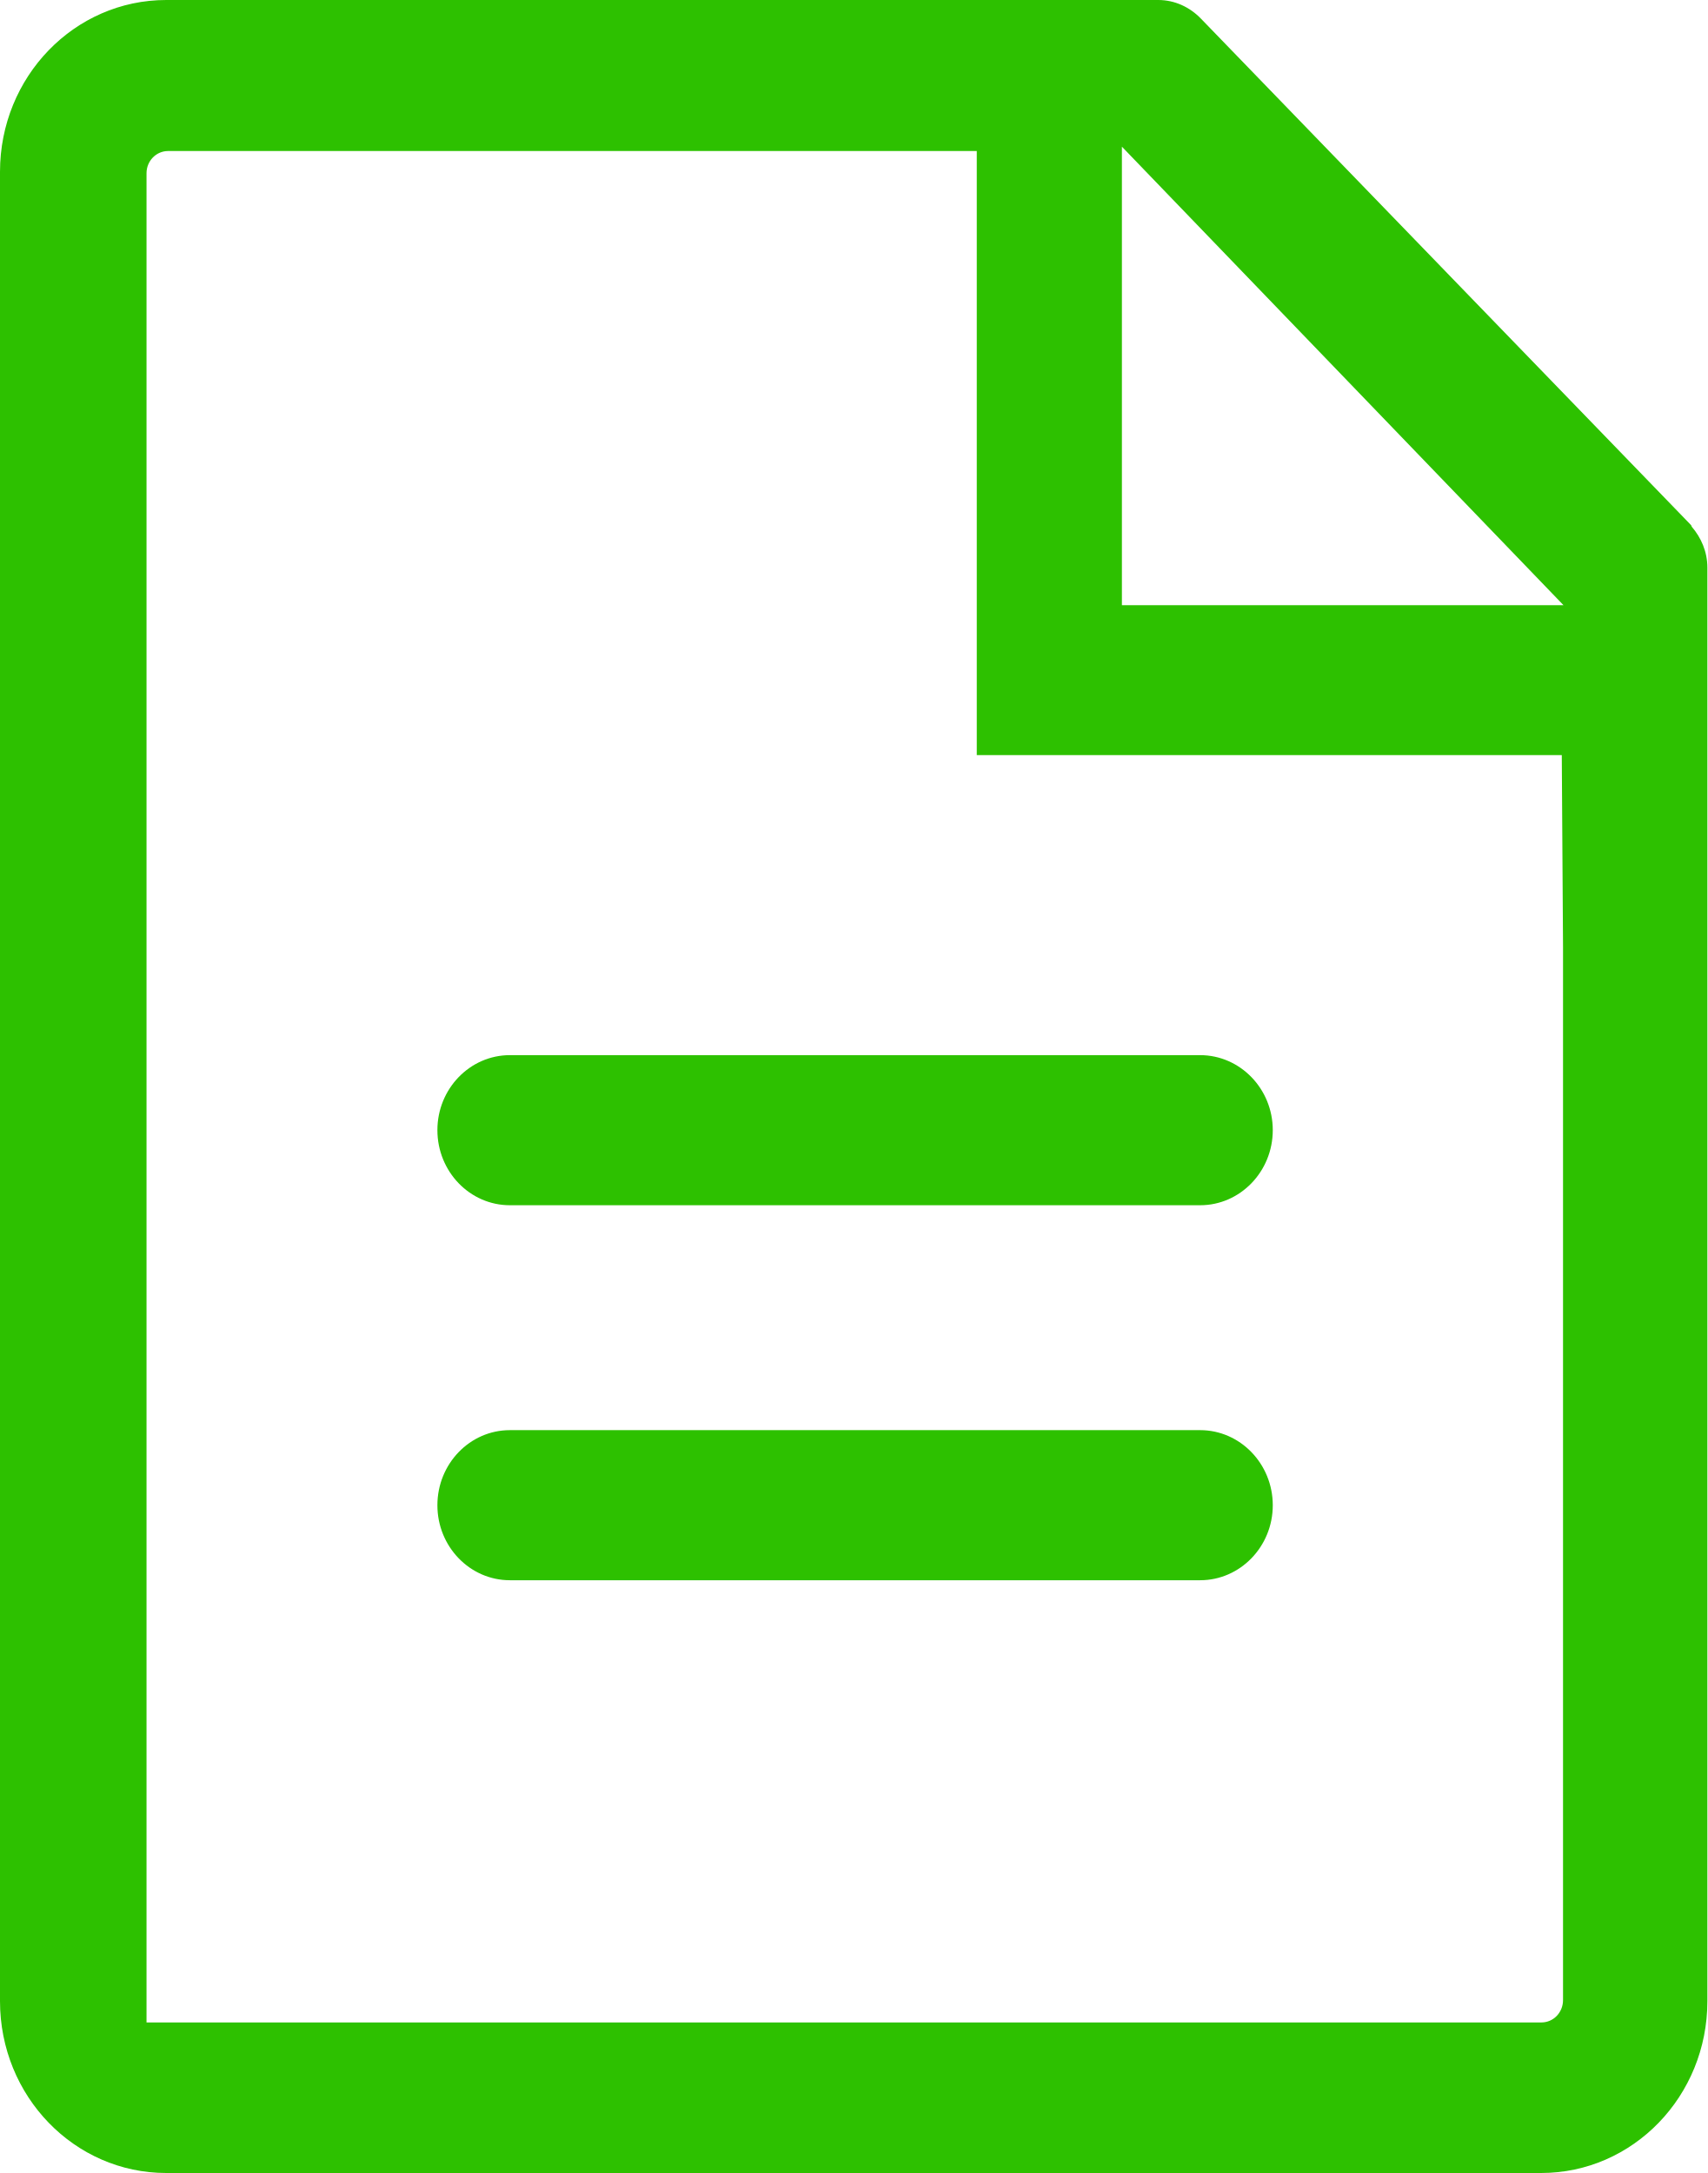
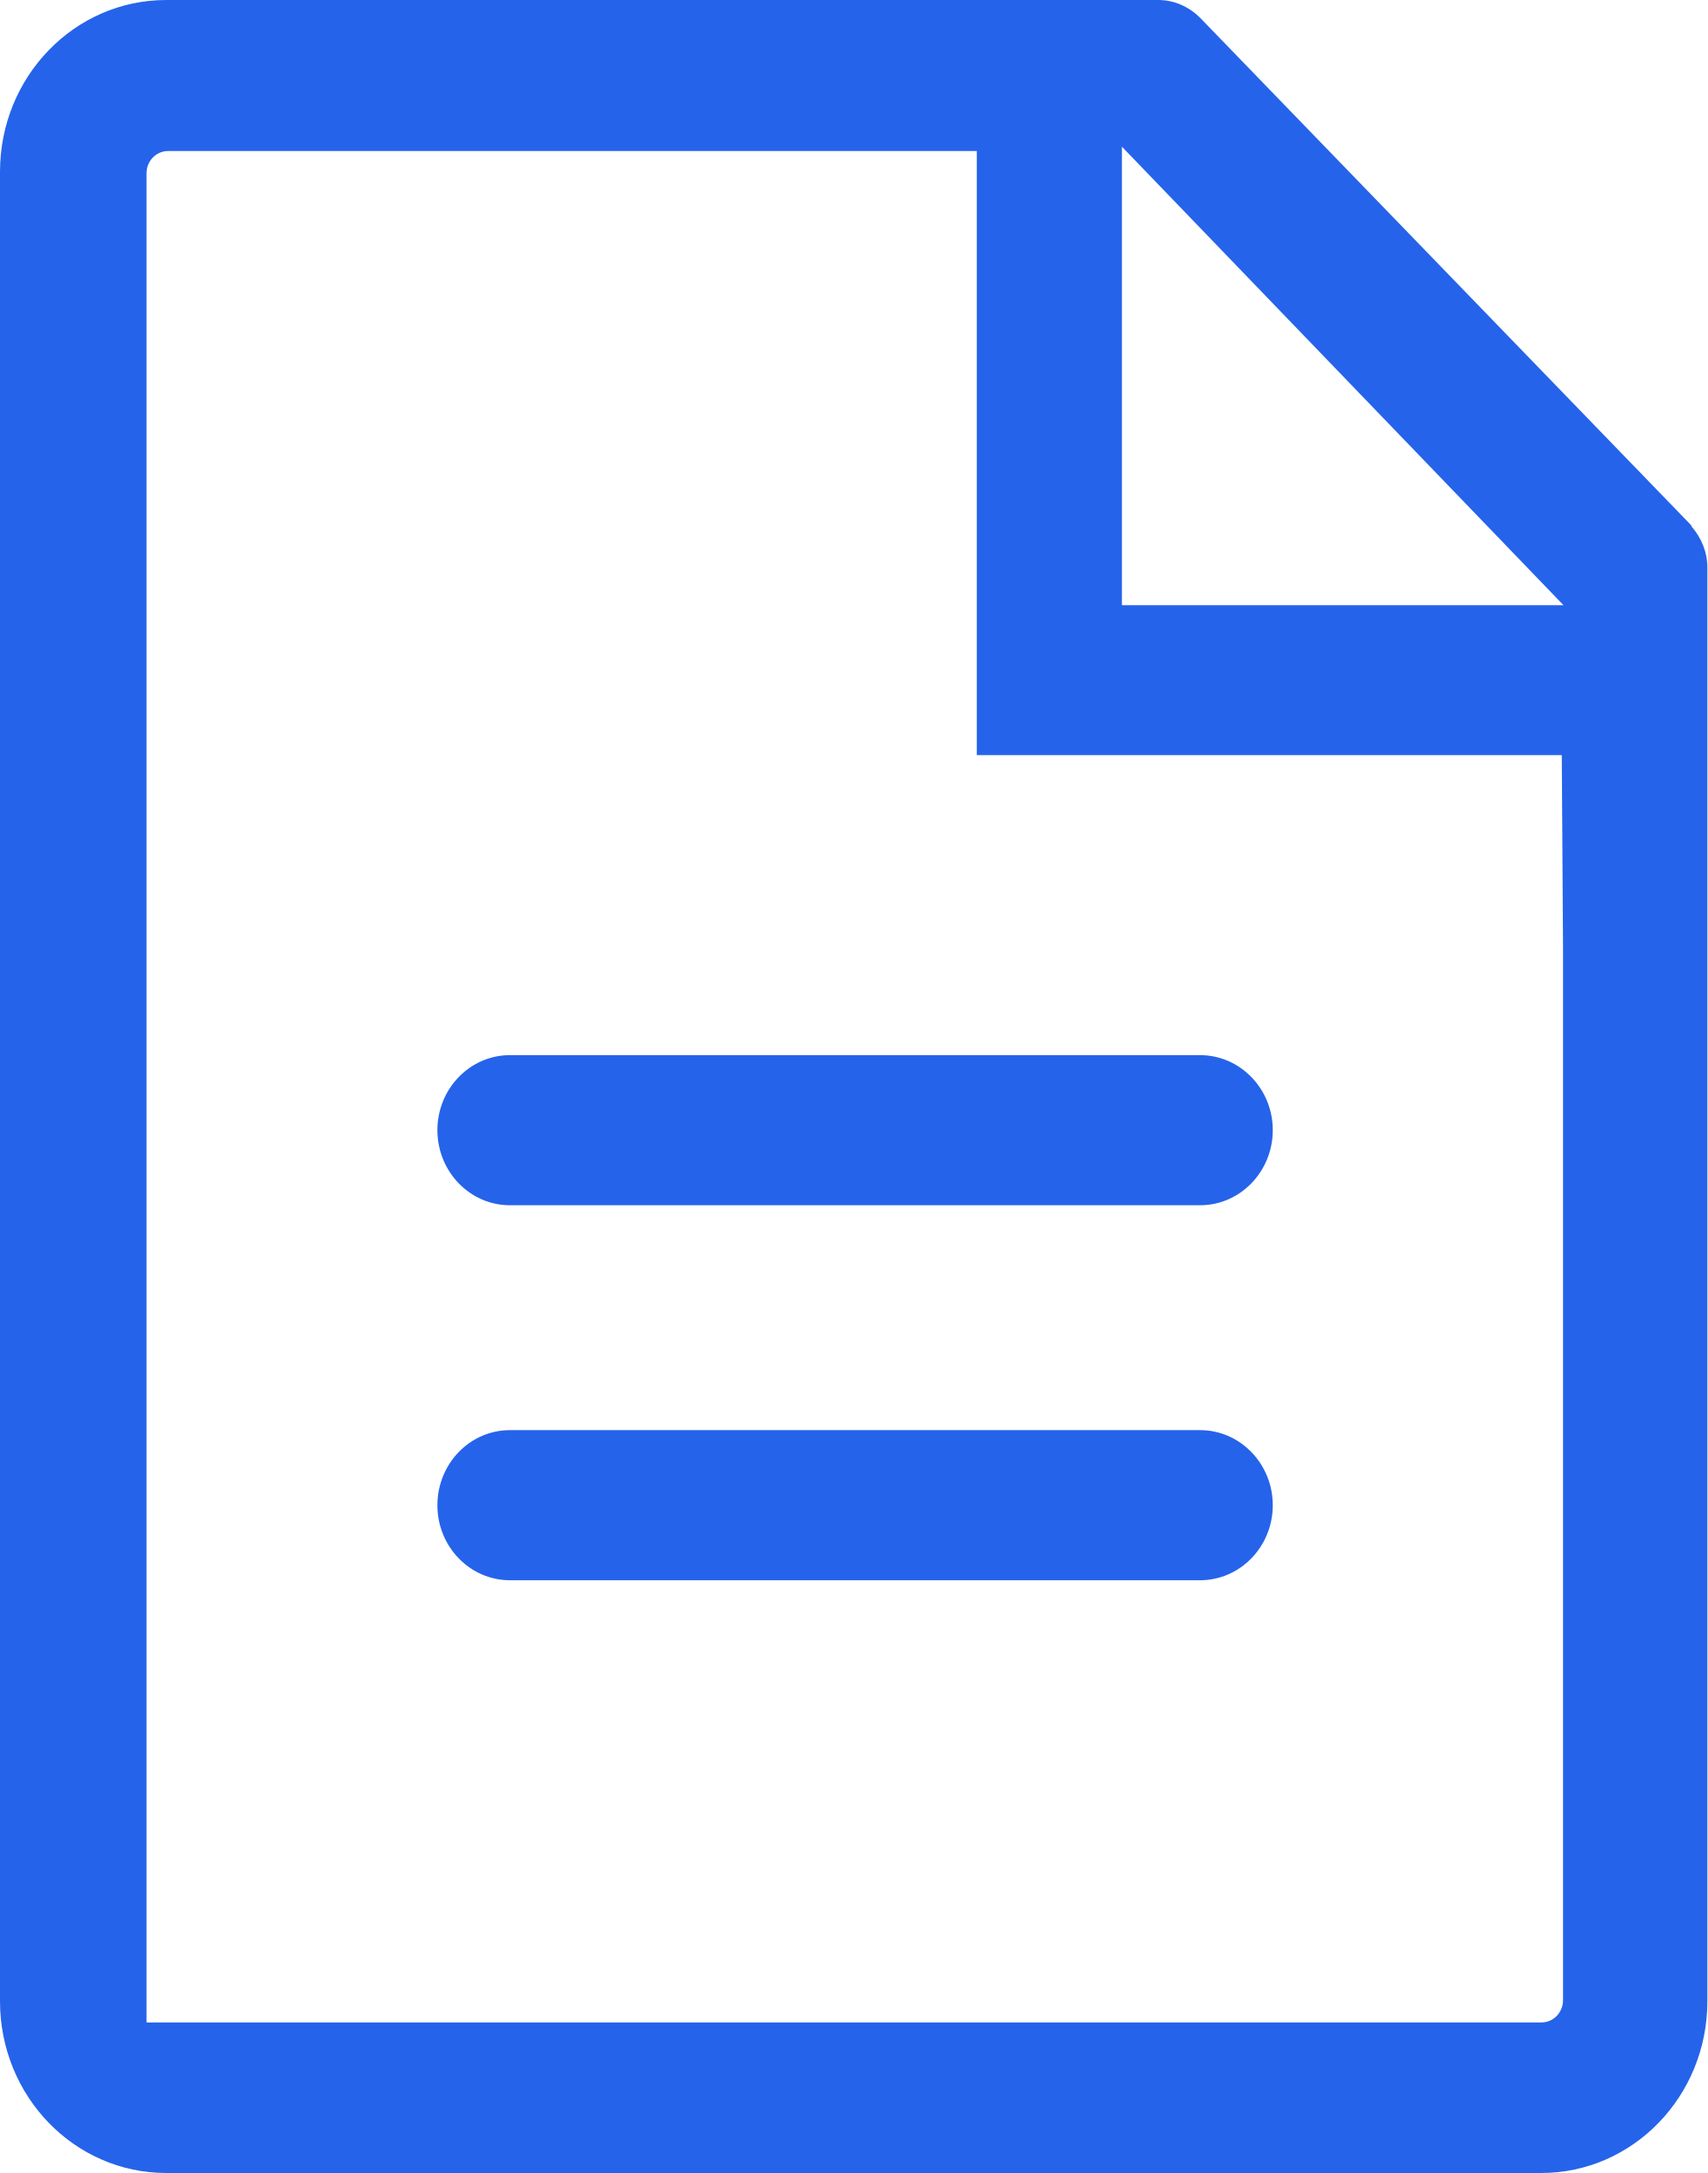
<svg xmlns="http://www.w3.org/2000/svg" width="11" height="14" viewBox="0 0 11 14" fill="none">
-   <path fill-rule="evenodd" clip-rule="evenodd" d="M7.228 3.899V0.945L10.073 3.899H7.228ZM10.07 12.886C10.07 12.966 10.008 13.03 9.931 13.03H0.944V7.076V6.103V1.116C0.944 1.037 1.006 0.973 1.083 0.973H5.096H6.293V4.865H10.062L10.07 6.103V12.886ZM10.899 3.393C10.96 3.464 11 3.555 11 3.657V12.893C11 13.505 10.521 14 9.929 14H1.071C0.479 14 0 13.505 0 12.893V1.107C0 0.495 0.479 0 1.071 0H7.462C7.57 0 7.667 0.047 7.738 0.121L7.739 0.122L10.885 3.373C10.886 3.374 10.887 3.376 10.889 3.377L10.896 3.385L10.899 3.393ZM7.732 6.798H3.285C3.027 6.798 2.818 7.015 2.818 7.281C2.818 7.548 3.027 7.765 3.285 7.765H7.732C7.99 7.765 8.2 7.548 8.2 7.281C8.2 7.015 7.99 6.798 7.732 6.798ZM7.732 9.214H3.285C3.027 9.214 2.818 9.431 2.818 9.698C2.818 9.964 3.027 10.181 3.285 10.181H7.732C7.99 10.181 8.2 9.964 8.2 9.698C8.2 9.431 7.99 9.214 7.732 9.214Z" fill="#2DC100" />
+   <path fill-rule="evenodd" clip-rule="evenodd" d="M7.228 3.899V0.945L10.073 3.899H7.228ZM10.07 12.886C10.07 12.966 10.008 13.03 9.931 13.03H0.944V7.076V6.103V1.116C0.944 1.037 1.006 0.973 1.083 0.973H5.096H6.293V4.865H10.062L10.07 6.103V12.886ZM10.899 3.393C10.96 3.464 11 3.555 11 3.657V12.893C11 13.505 10.521 14 9.929 14H1.071C0.479 14 0 13.505 0 12.893V1.107C0 0.495 0.479 0 1.071 0H7.462C7.57 0 7.667 0.047 7.738 0.121L7.739 0.122L10.885 3.373C10.886 3.374 10.887 3.376 10.889 3.377L10.896 3.385L10.899 3.393ZM7.732 6.798H3.285C3.027 6.798 2.818 7.015 2.818 7.281C2.818 7.548 3.027 7.765 3.285 7.765H7.732C7.99 7.765 8.2 7.548 8.2 7.281C8.2 7.015 7.99 6.798 7.732 6.798ZM7.732 9.214H3.285C3.027 9.214 2.818 9.431 2.818 9.698C2.818 9.964 3.027 10.181 3.285 10.181H7.732C7.99 10.181 8.2 9.964 8.2 9.698C8.2 9.431 7.99 9.214 7.732 9.214Z" fill="#2563EB" />
</svg>
